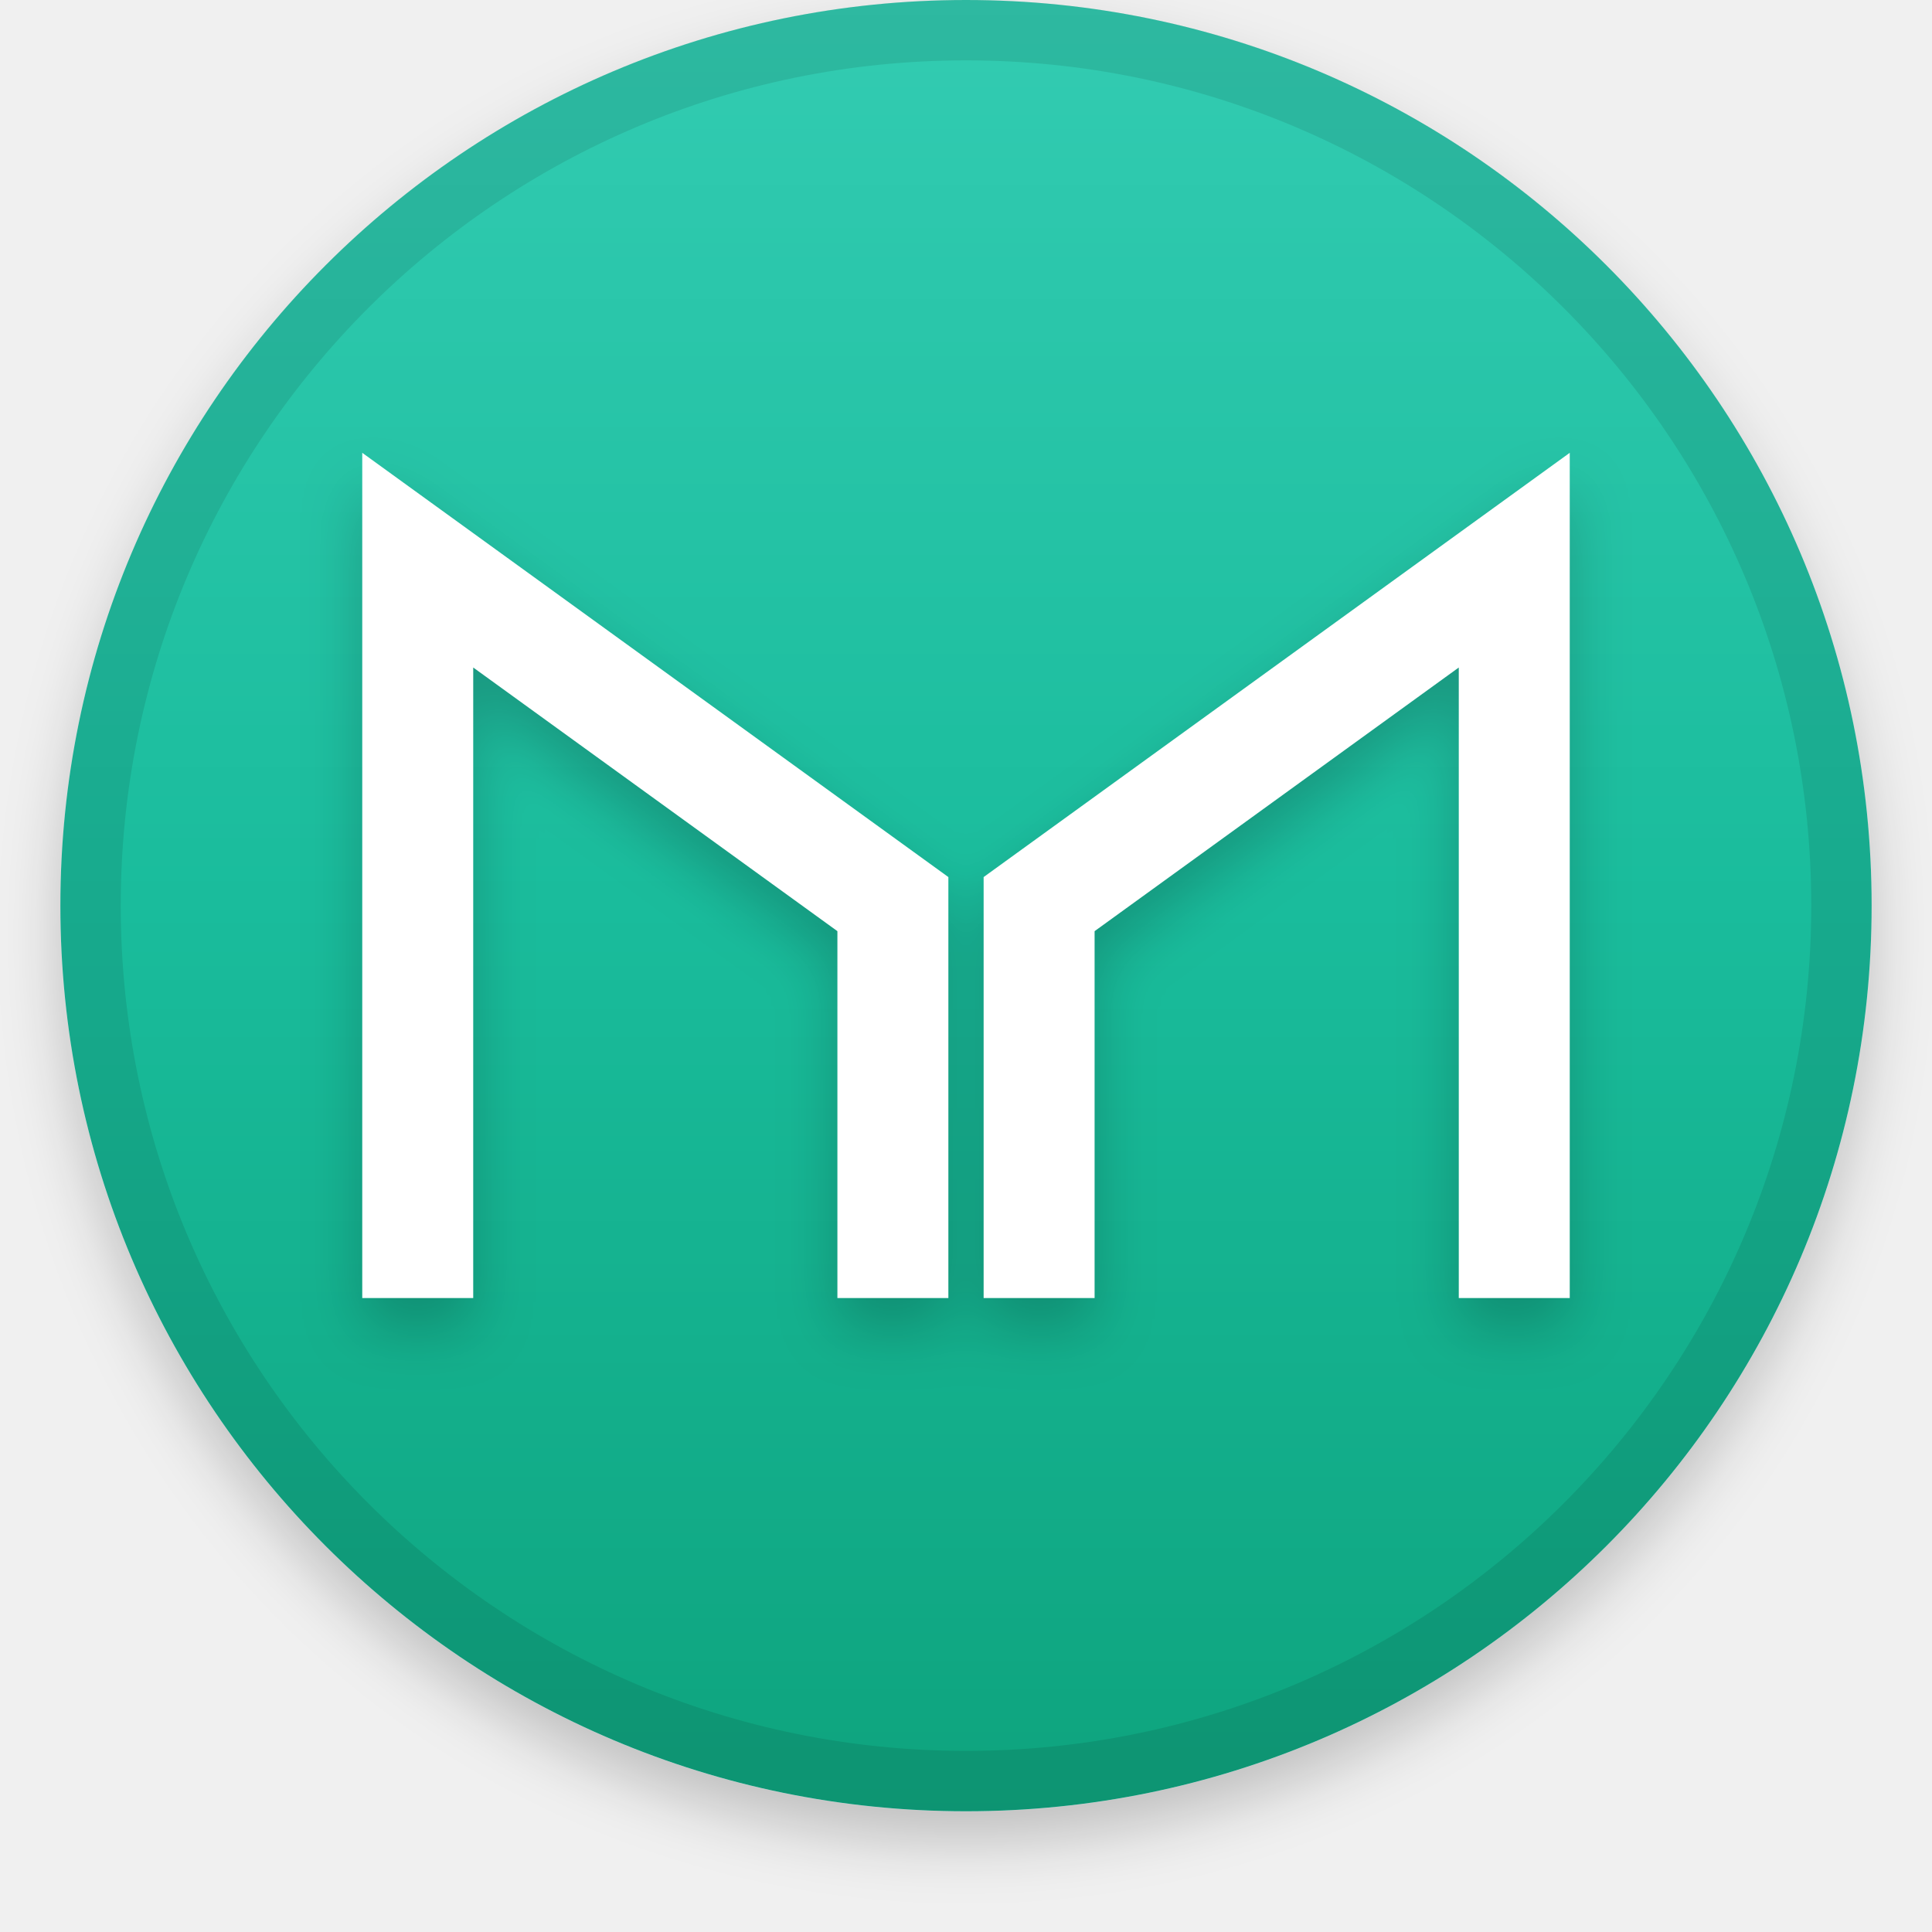
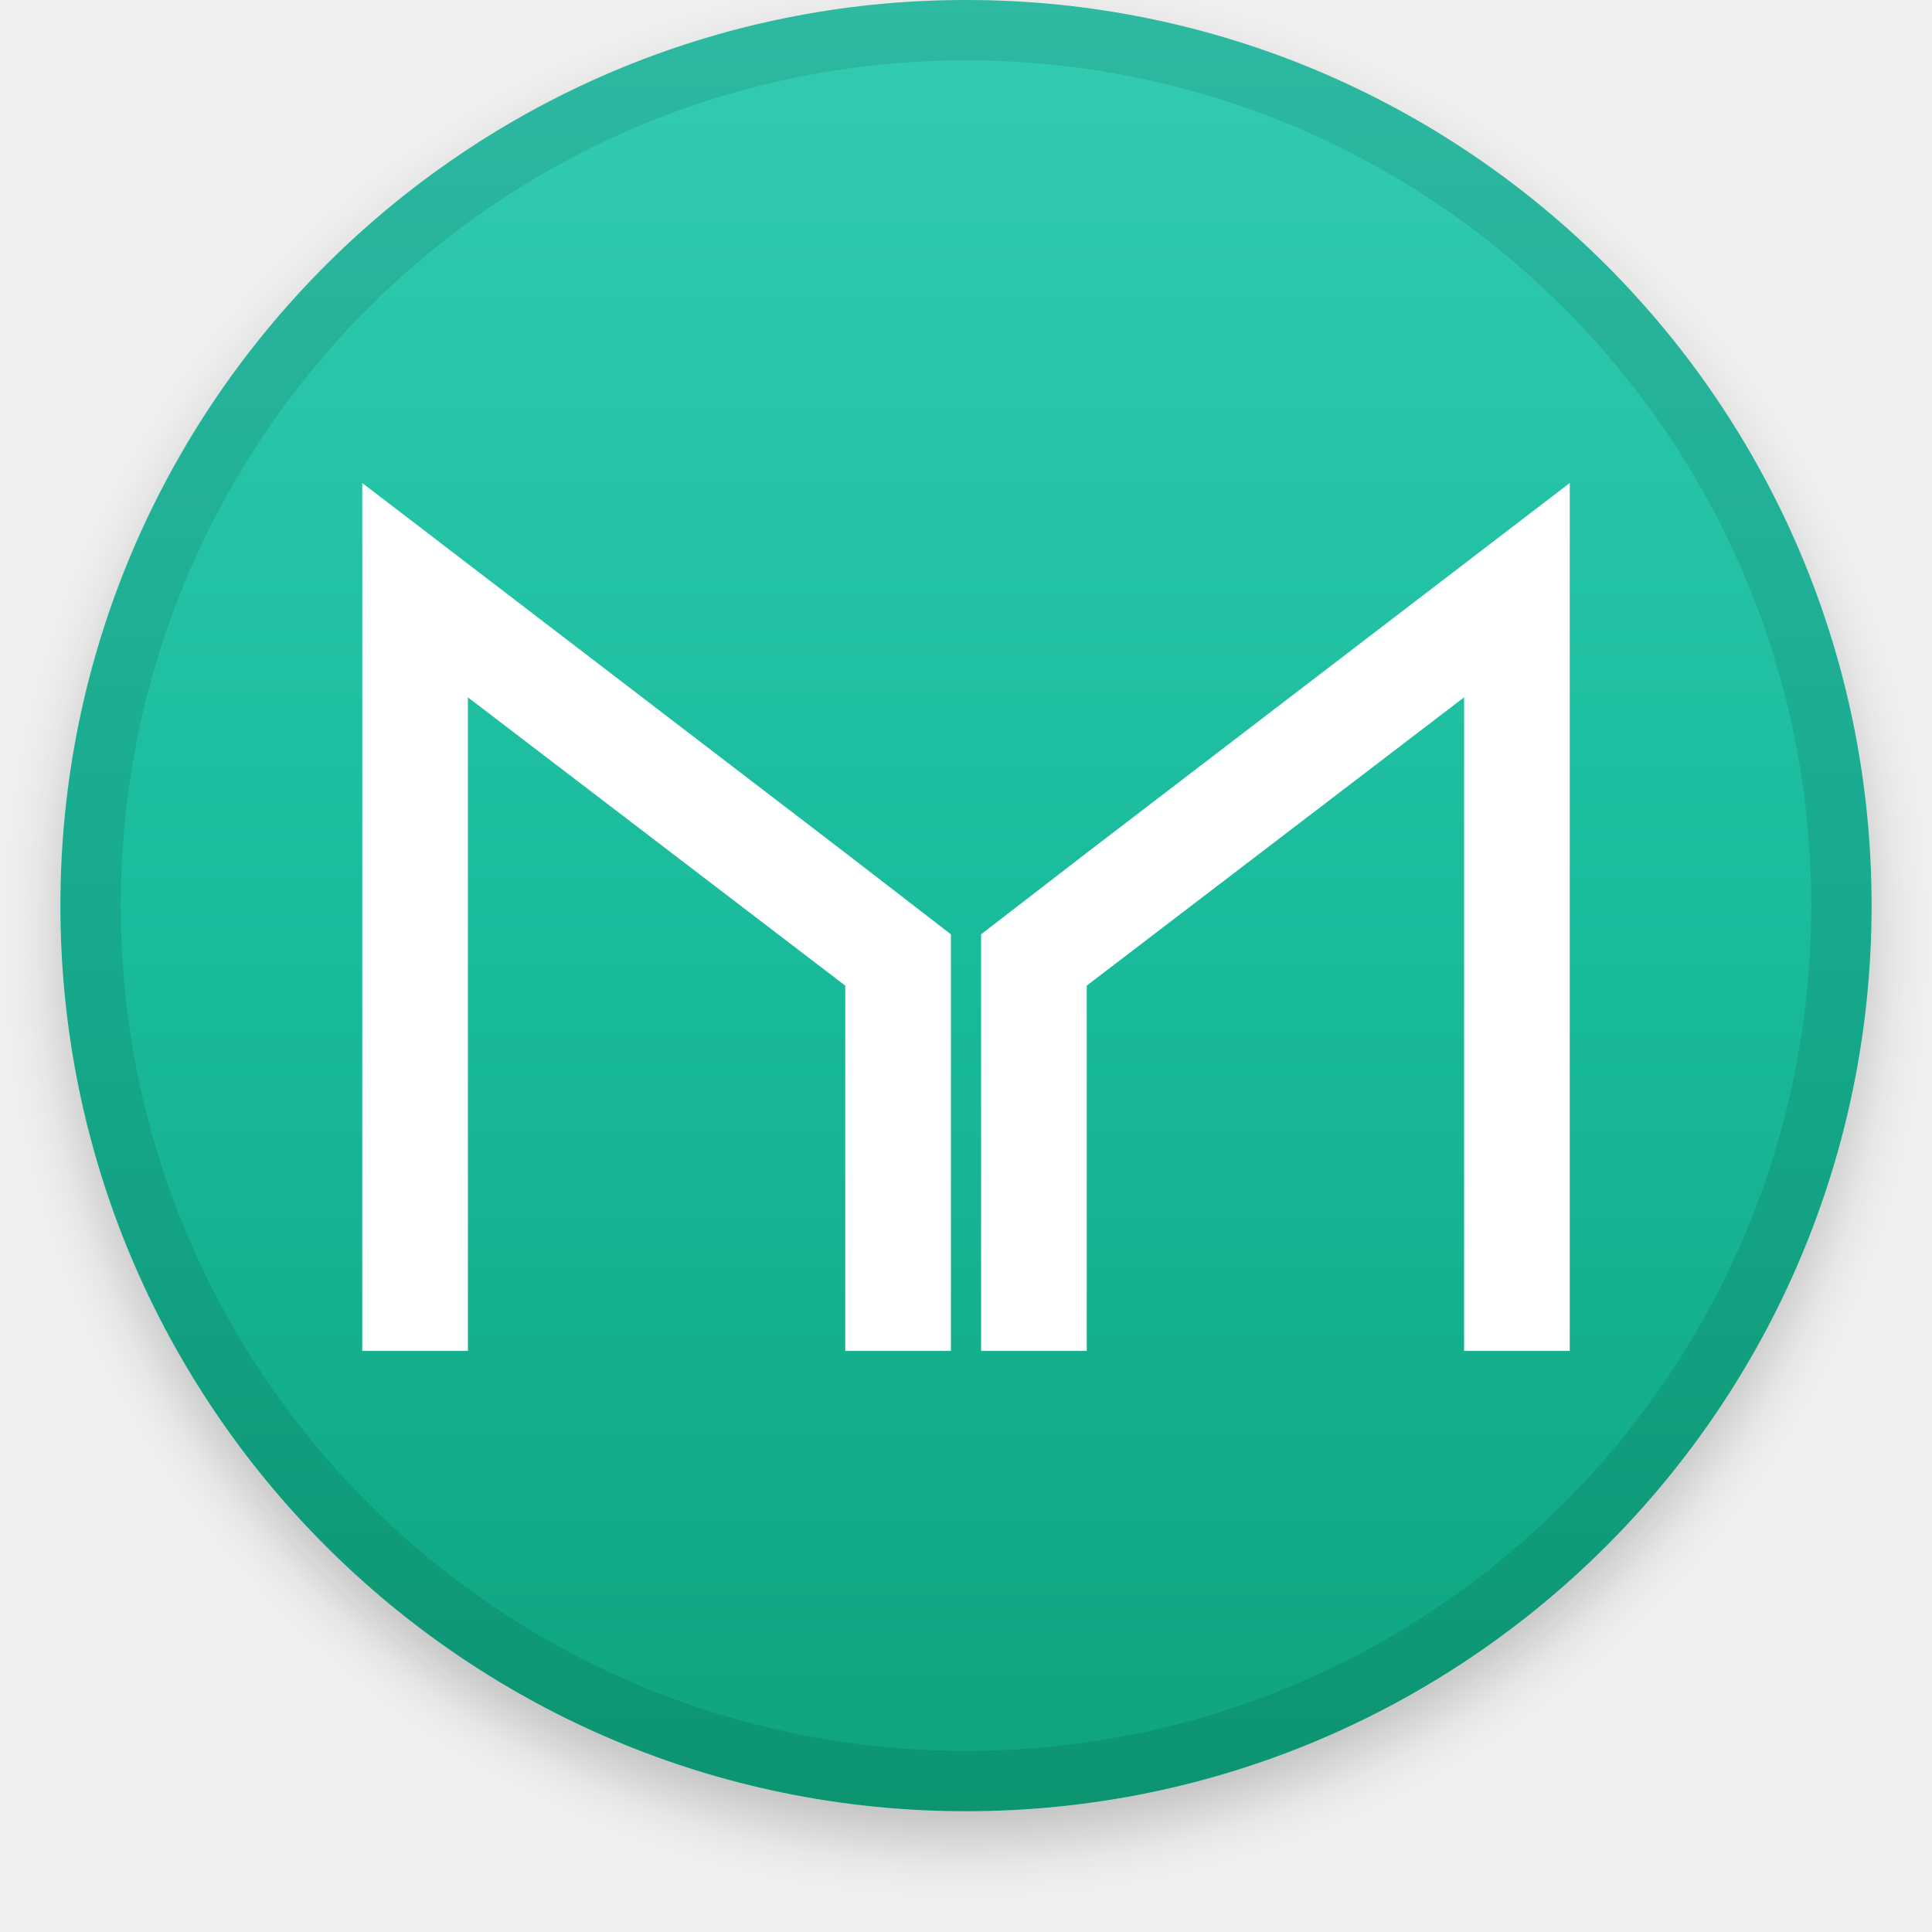
- <svg xmlns="http://www.w3.org/2000/svg" xmlns:xlink="http://www.w3.org/1999/xlink" width="32" height="32" viewBox="0 0 32 32">
+ <svg xmlns="http://www.w3.org/2000/svg" xmlns:xlink="http://www.w3.org/1999/xlink" width="32px" height="32px" viewBox="0 0 32 32" version="1.1">
  <defs>
-     <linearGradient id="mkr-c" x1="50%" x2="50%" y1="0%" y2="100%">
-       <stop offset="0%" stop-color="#FFF" stop-opacity=".5" />
-       <stop offset="100%" stop-opacity=".5" />
+     <linearGradient x1="50%" y1="0%" x2="50%" y2="100%" id="linearGradient-1">
+       <stop stop-color="#FFFFFF" stop-opacity="0.5" offset="0%" />
+       <stop stop-color="#000000" stop-opacity="0.5" offset="100%" />
    </linearGradient>
-     <circle id="mkr-b" cx="16" cy="15" r="15" />
-     <filter id="mkr-a" width="111.7%" height="111.7%" x="-5.8%" y="-4.2%" filterUnits="objectBoundingBox">
-       <feOffset dy=".5" in="SourceAlpha" result="shadowOffsetOuter1" />
-       <feGaussianBlur in="shadowOffsetOuter1" result="shadowBlurOuter1" stdDeviation=".5" />
+     <circle id="path-2" cx="16" cy="15" r="15" />
+     <filter x="-5.8%" y="-4.2%" width="111.7%" height="111.7%" filterUnits="objectBoundingBox" id="filter-3">
+       <feOffset dx="0" dy="0.5" in="SourceAlpha" result="shadowOffsetOuter1" />
+       <feGaussianBlur stdDeviation="0.5" in="shadowOffsetOuter1" result="shadowBlurOuter1" />
      <feComposite in="shadowBlurOuter1" in2="SourceAlpha" operator="out" result="shadowBlurOuter1" />
-       <feColorMatrix in="shadowBlurOuter1" values="0 0 0 0 0   0 0 0 0 0   0 0 0 0 0  0 0 0 0.199 0" />
-     </filter>
-     <path id="mkr-e" d="M7.838,11.056 L7.838,21.5 L6,21.5 L6,7.5 L15.708,14.527 L15.708,21.5 L13.87,21.5 L13.87,15.423 L7.838,11.056 Z M18.13,15.423 L18.13,21.5 L16.292,21.5 L16.292,14.527 L26,7.5 L26,21.5 L24.162,21.5 L24.162,11.056 L18.13,15.423 Z" />
-     <filter id="mkr-d" width="117.5%" height="125%" x="-8.8%" y="-8.9%" filterUnits="objectBoundingBox">
-       <feOffset dy=".5" in="SourceAlpha" result="shadowOffsetOuter1" />
-       <feGaussianBlur in="shadowOffsetOuter1" result="shadowBlurOuter1" stdDeviation=".5" />
-       <feColorMatrix in="shadowBlurOuter1" values="0 0 0 0 0   0 0 0 0 0   0 0 0 0 0  0 0 0 0.204 0" />
+       <feColorMatrix values="0 0 0 0 0   0 0 0 0 0   0 0 0 0 0  0 0 0 0.199 0" type="matrix" in="shadowBlurOuter1" />
    </filter>
  </defs>
-   <g fill="none" fill-rule="evenodd">
-     <use fill="#000" filter="url(#mkr-a)" xlink:href="#mkr-b" />
-     <use fill="#1ABC9C" xlink:href="#mkr-b" />
-     <use fill="url(#mkr-c)" style="mix-blend-mode:soft-light" xlink:href="#mkr-b" />
-     <circle cx="16" cy="15" r="14.5" stroke="#000" stroke-opacity=".097" />
-     <g fill-rule="nonzero">
-       <use fill="#000" filter="url(#mkr-d)" xlink:href="#mkr-e" />
-       <use fill="#FFF" fill-rule="evenodd" xlink:href="#mkr-e" />
+   <g id="icon/mkr" stroke="none" stroke-width="1" fill="none" fill-rule="evenodd">
+     <g id="Oval" fill-rule="nonzero">
+       <use fill="black" fill-opacity="1" filter="url(#filter-3)" xlink:href="#path-2" />
+       <use fill="#1ABC9C" xlink:href="#path-2" />
+       <use fill="url(#linearGradient-1)" style="mix-blend-mode: soft-light;" xlink:href="#path-2" />
+       <circle stroke-opacity="0.097" stroke="#000000" stroke-width="1" stroke-linejoin="square" cx="16" cy="15" r="14.5" />
    </g>
+     <path d="M26,8 L26,22.375 L24.25,22.375 L24.25,11.55 L18,16.325 L18,22.375 L16.25,22.375 L16.25,15.475 L18,14.125 L26,8 Z M6,8 L14,14.125 L15.75,15.475 L15.75,22.375 L14,22.375 L14,16.325 L7.75,11.55 L7.75,22.375 L6,22.375 L6,8 Z" id="Combined-Shape-Copy" fill="#FFFFFF" fill-rule="nonzero" />
  </g>
</svg>
